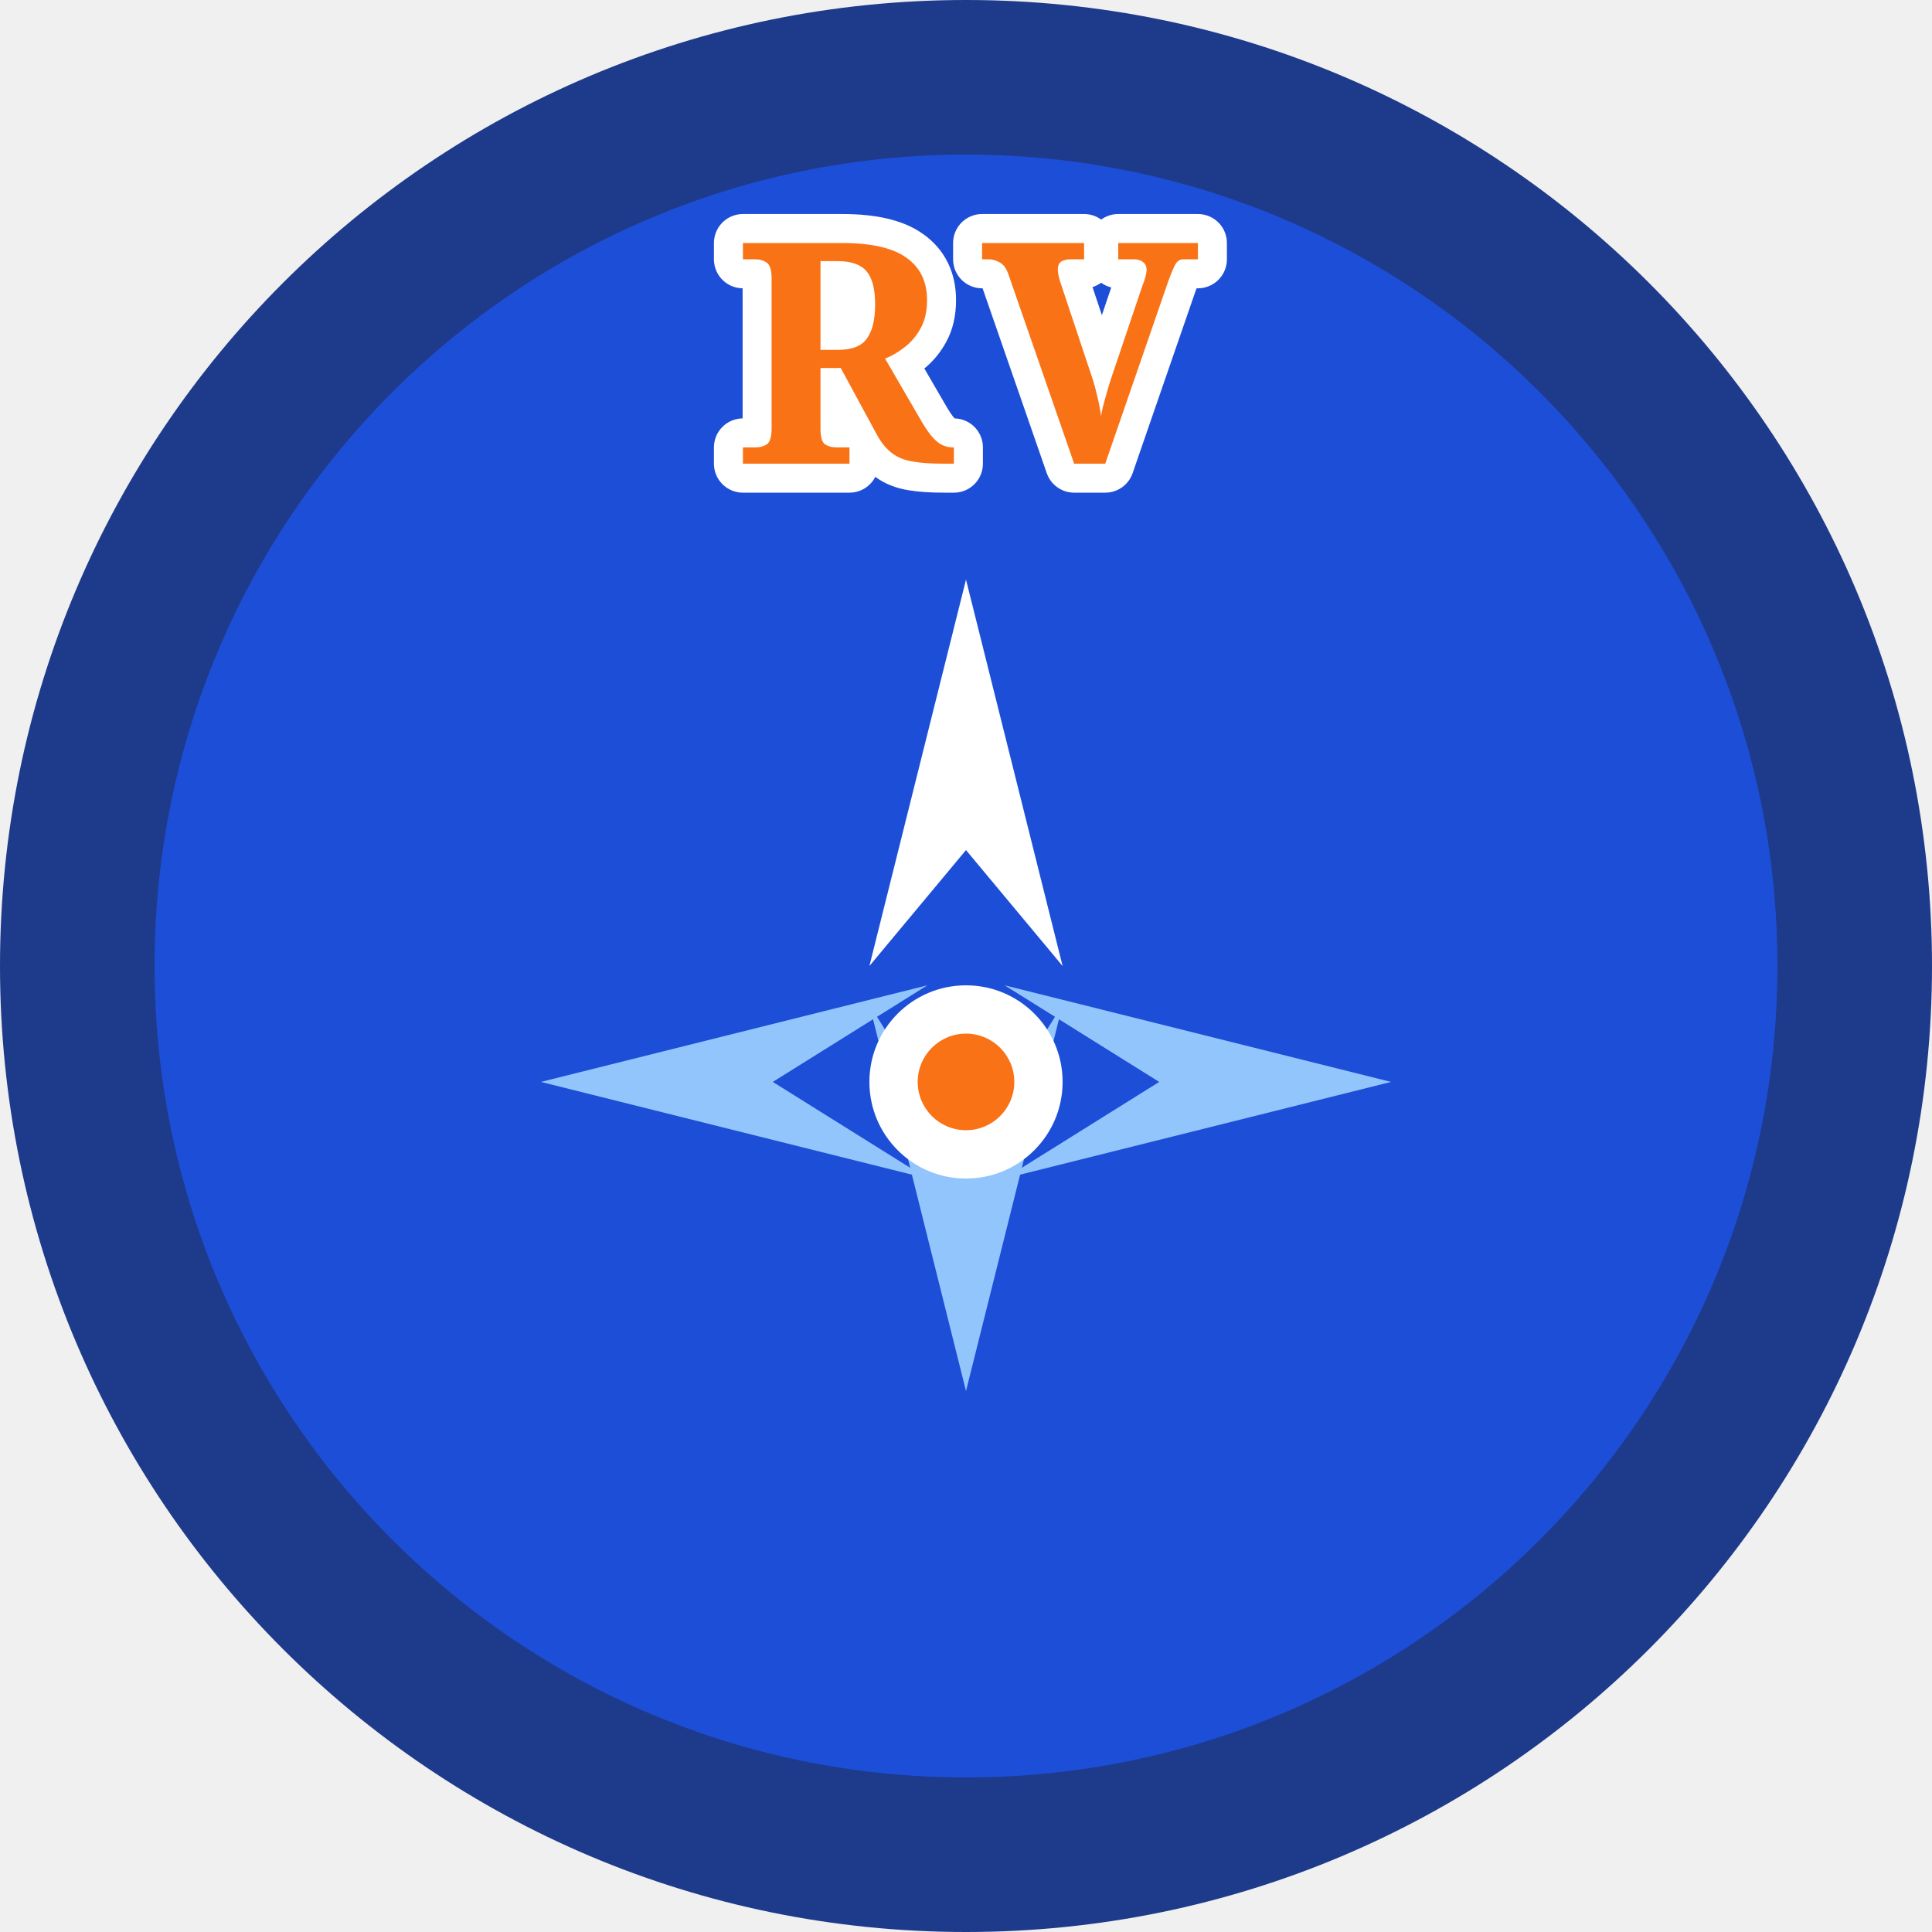
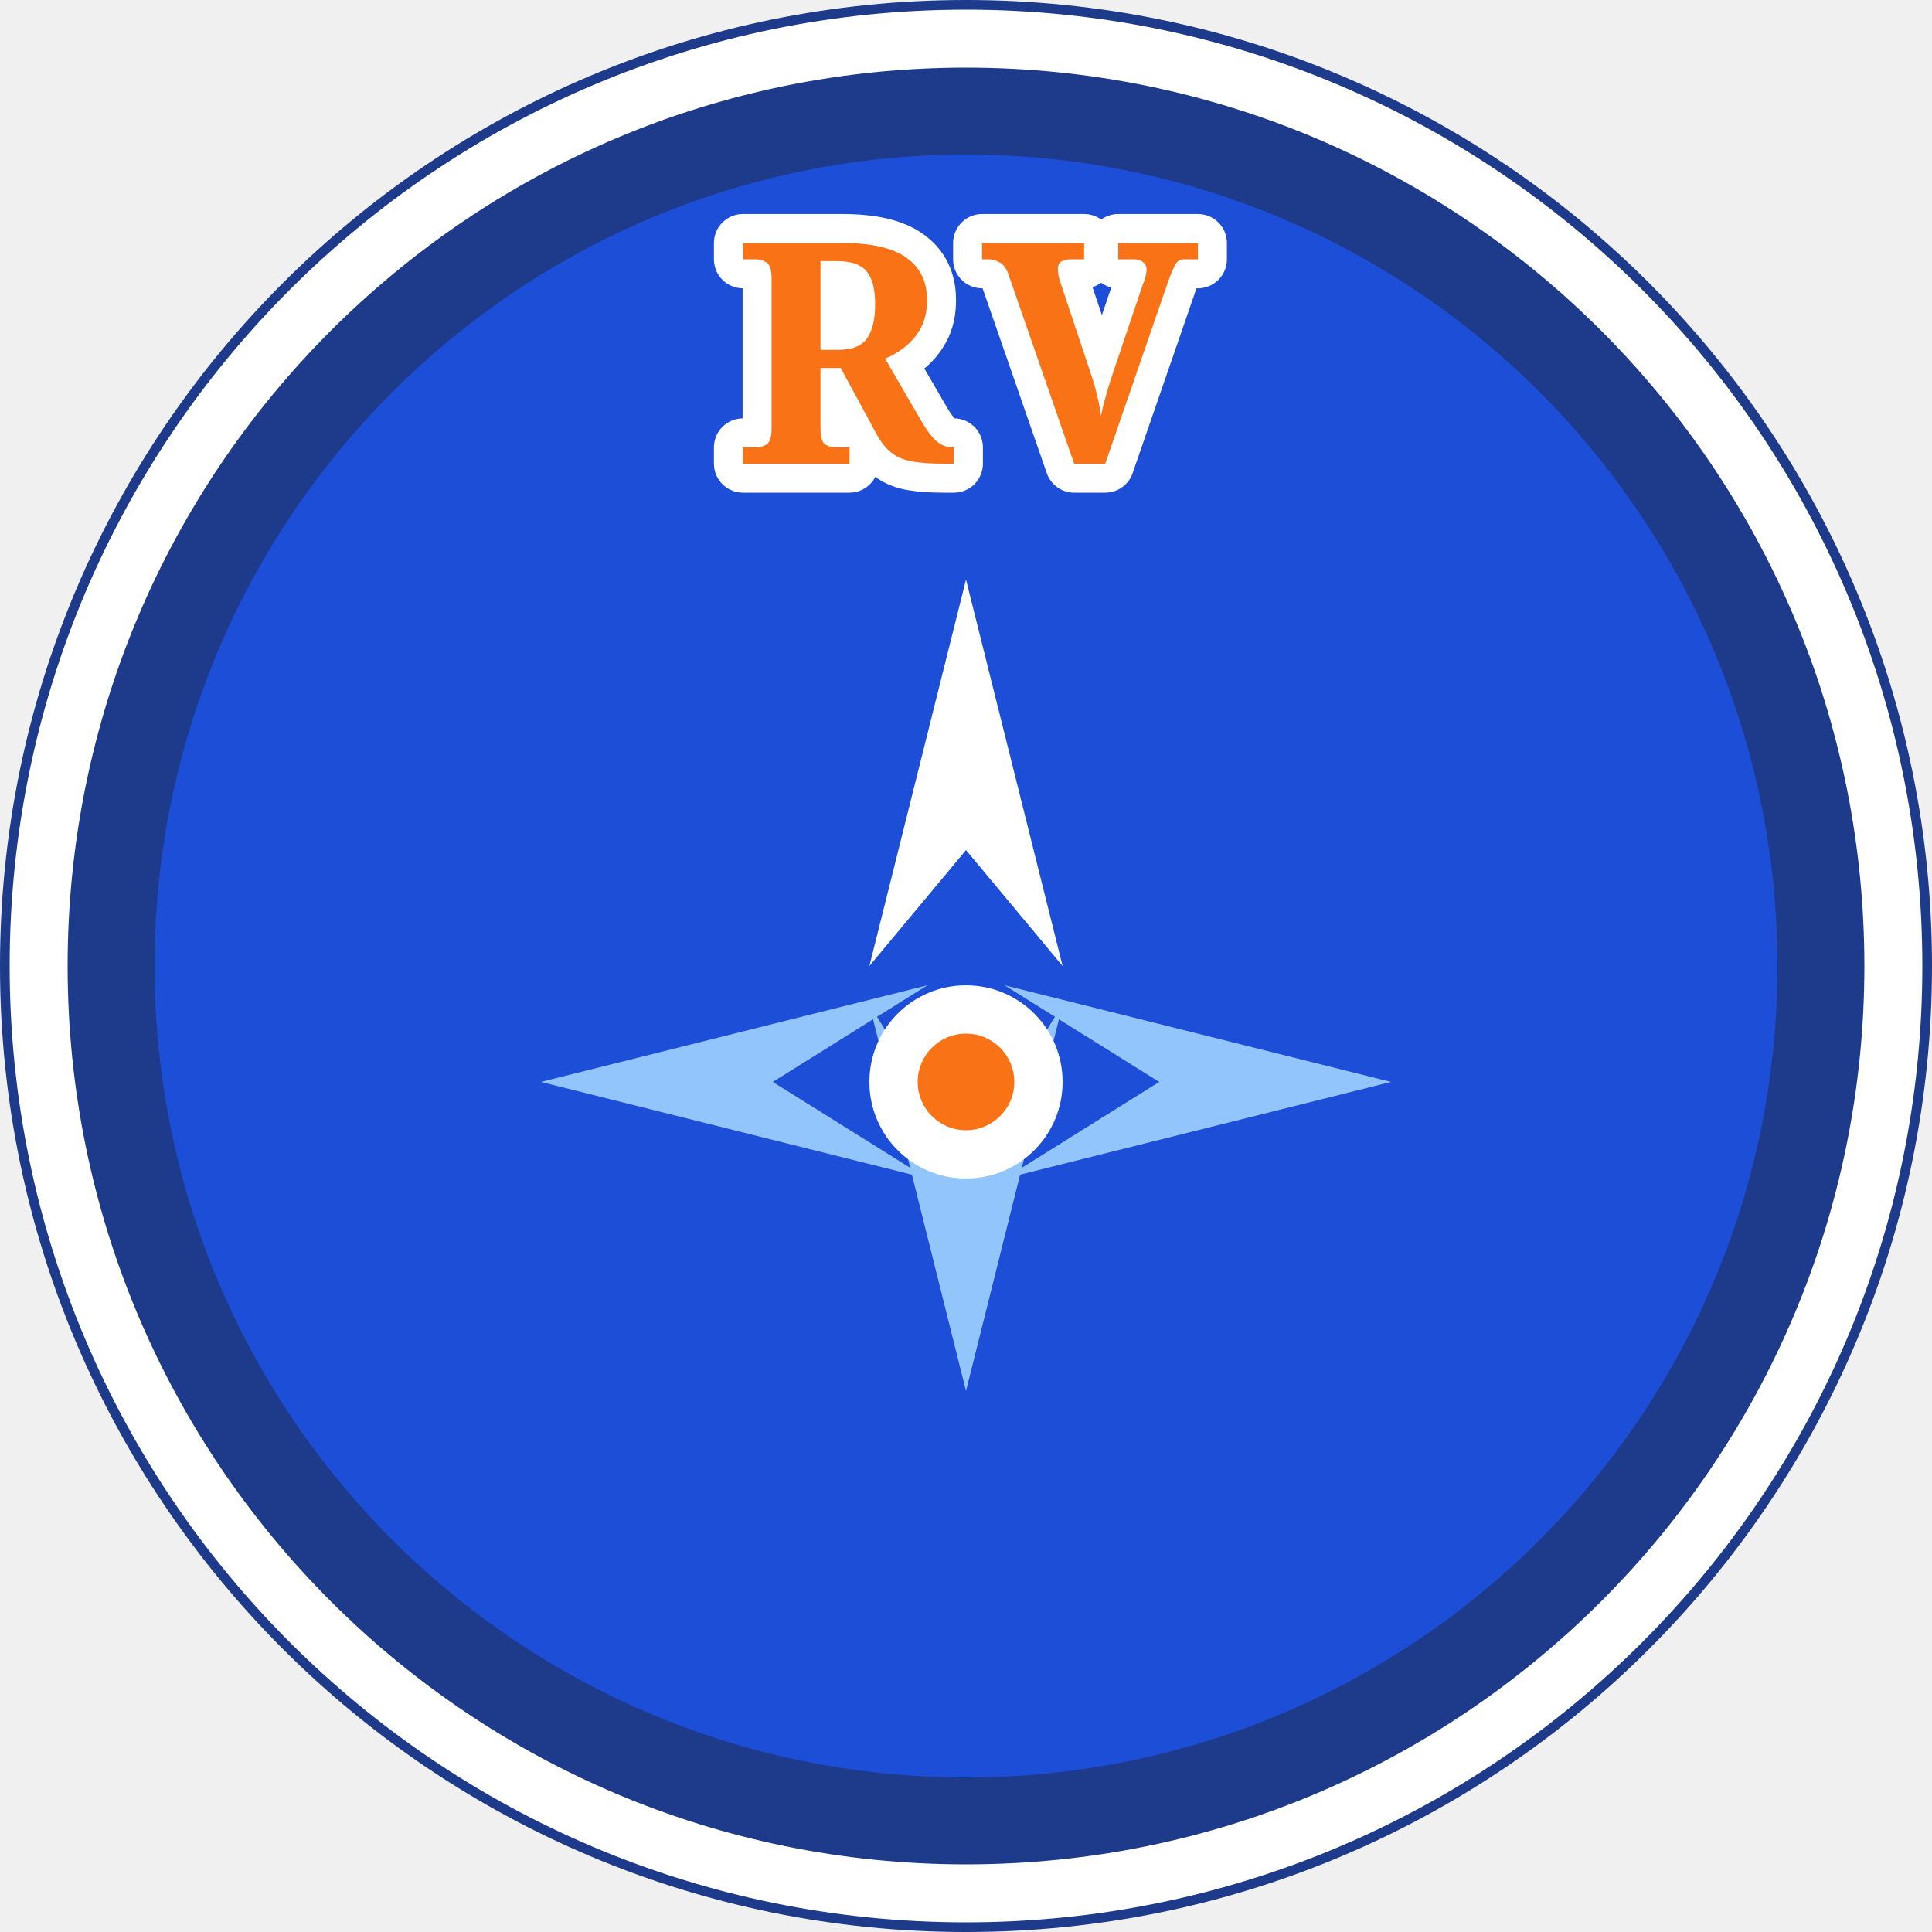
<svg xmlns="http://www.w3.org/2000/svg" viewBox="0 0 100 100" width="100" height="100">
  <circle cx="50" cy="50" r="50" fill="#1E3A8A" />
+   <circle cx="50" cy="50" r="48" fill="none" stroke="white" stroke-width="3" />
  <circle cx="50" cy="50" r="42" fill="#1D4ED8" />
  <text x="50" y="24" font-family="Georgia, serif" font-size="16" font-weight="700" fill="none" stroke="white" stroke-width="3" stroke-linejoin="round" text-anchor="middle" letter-spacing="2">RV</text>
  <text x="50" y="24" font-family="Georgia, serif" font-size="16" font-weight="700" fill="#F97316" text-anchor="middle" letter-spacing="2">RV</text>
  <polygon points="50,30 55,50 50,44 45,50" fill="white" />
  <polygon points="50,72 55,52 50,60 45,52" fill="#93C5FD" />
  <polygon points="72,56 52,61 60,56 52,51" fill="#93C5FD" />
  <polygon points="28,56 48,61 40,56 48,51" fill="#93C5FD" />
  <circle cx="50" cy="56" r="5" fill="white" />
  <circle cx="50" cy="56" r="2.5" fill="#F97316" />
</svg>
